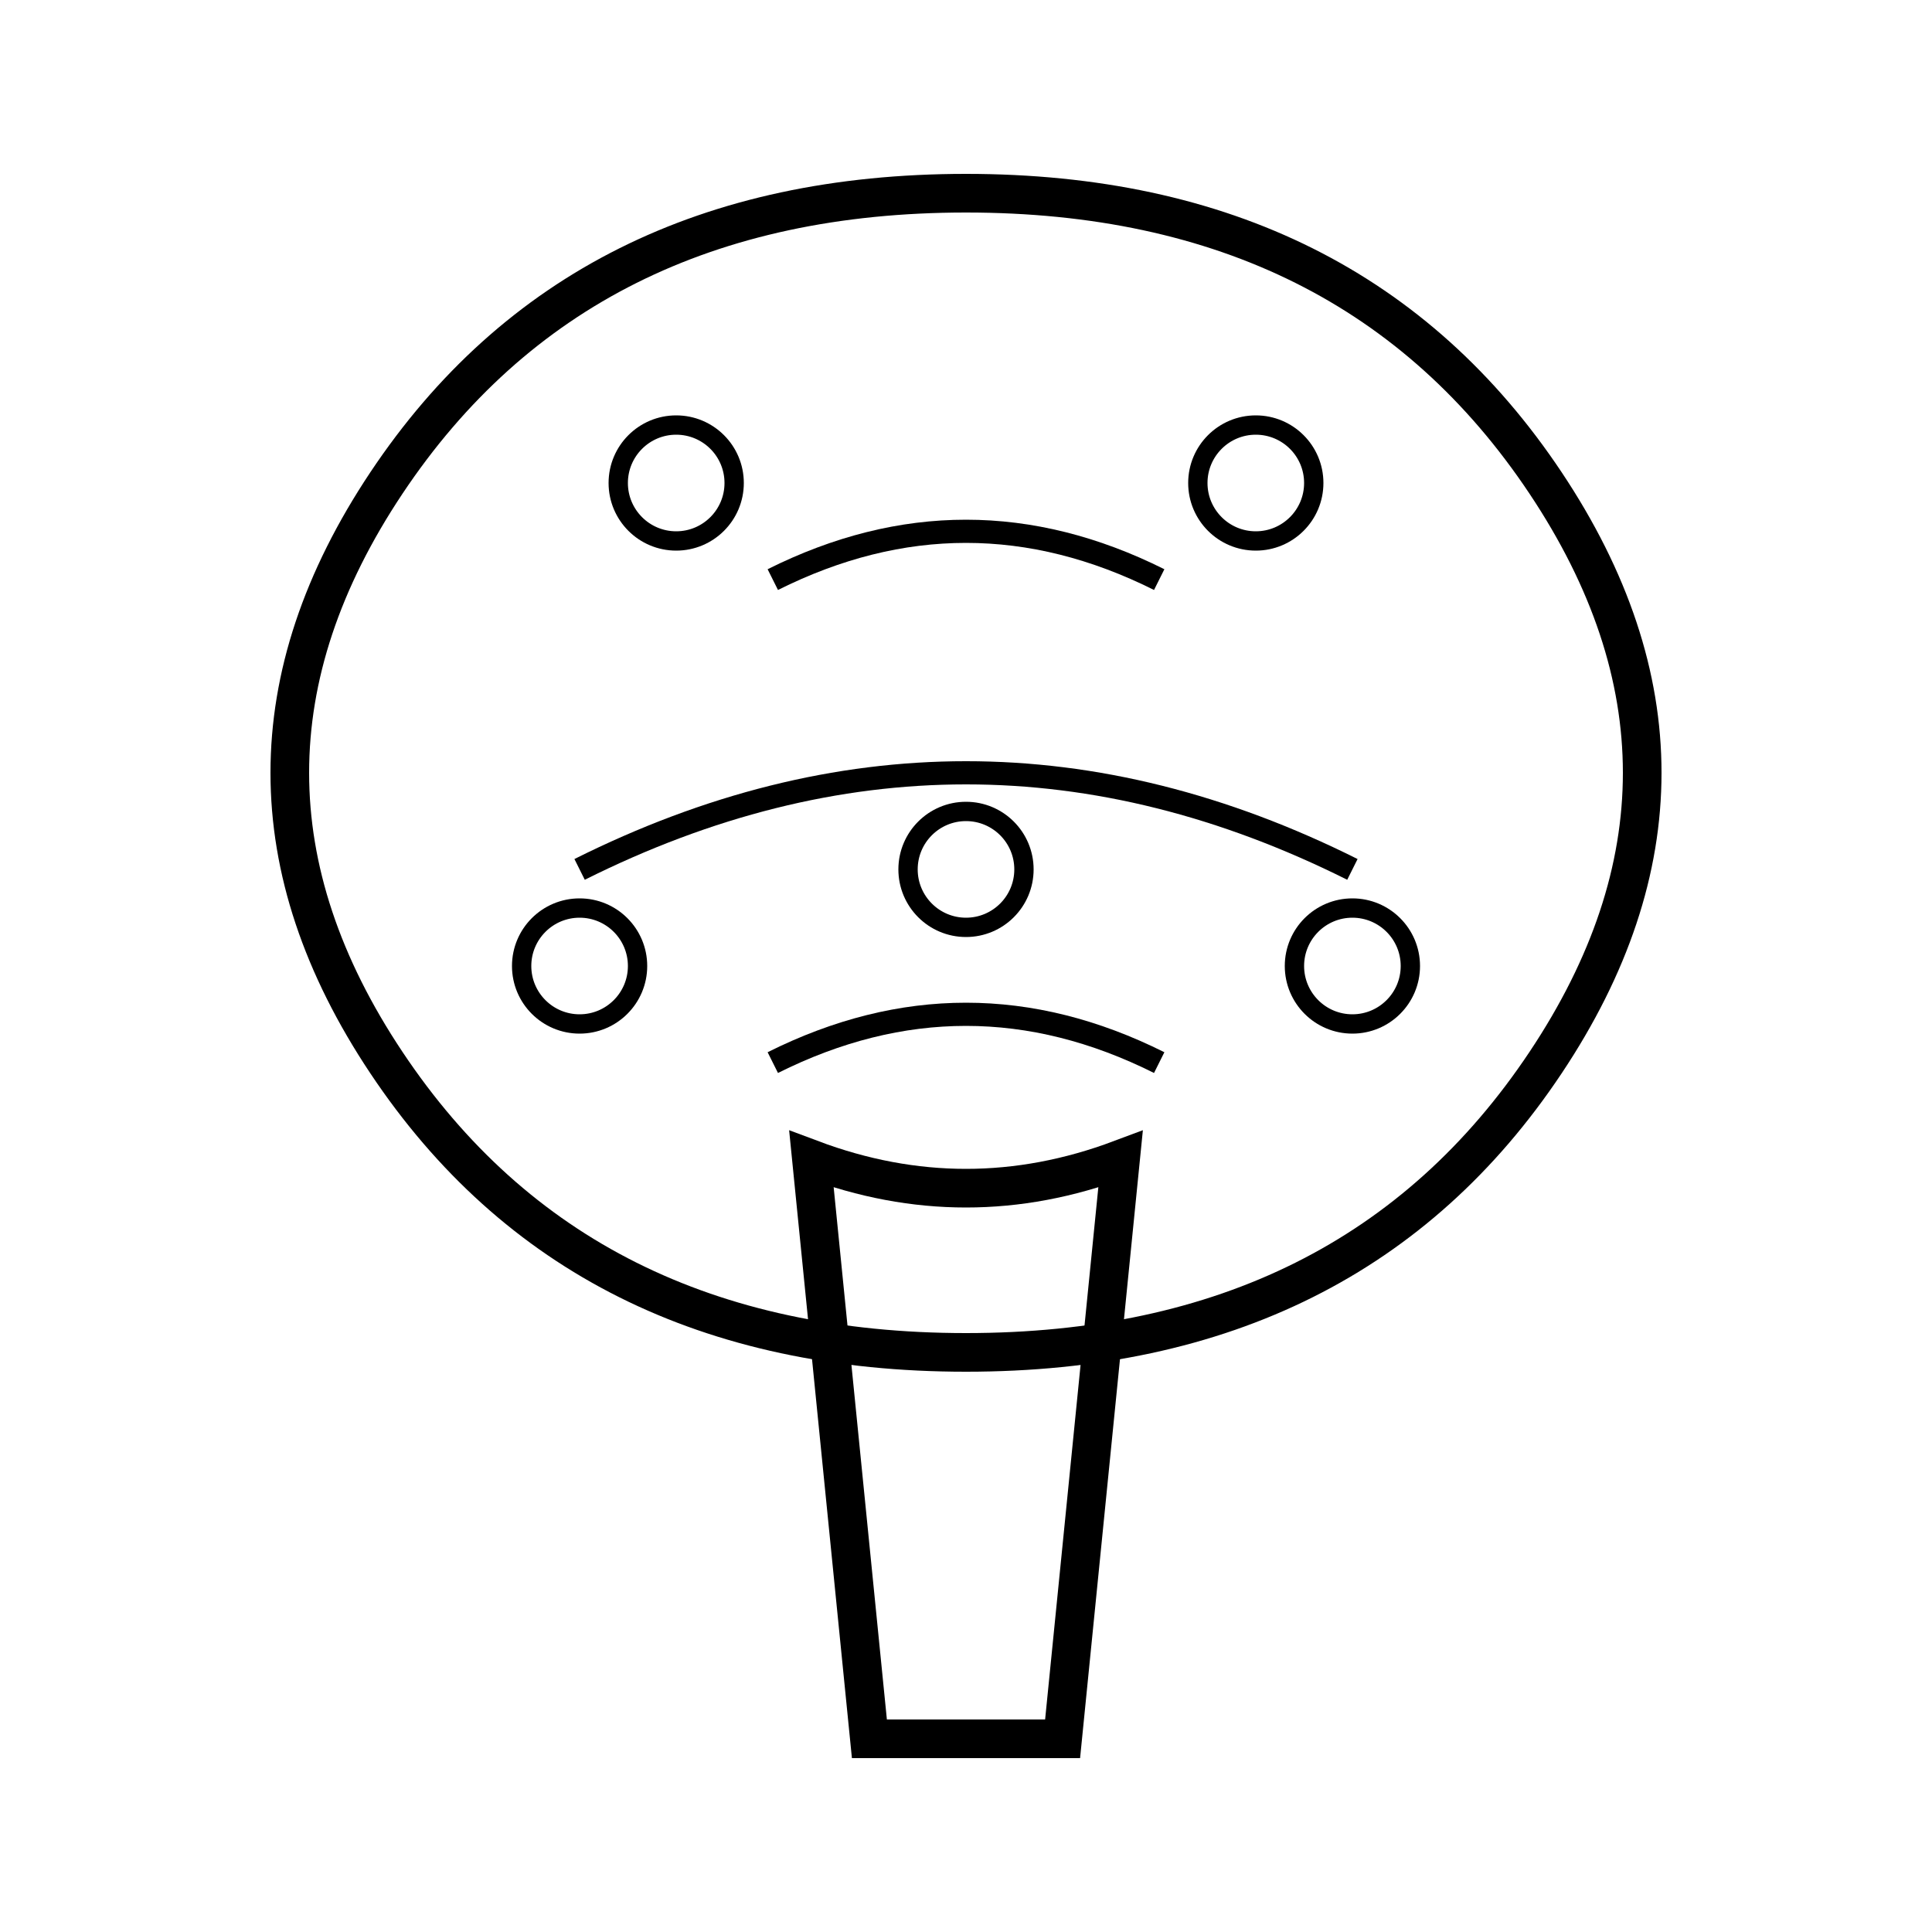
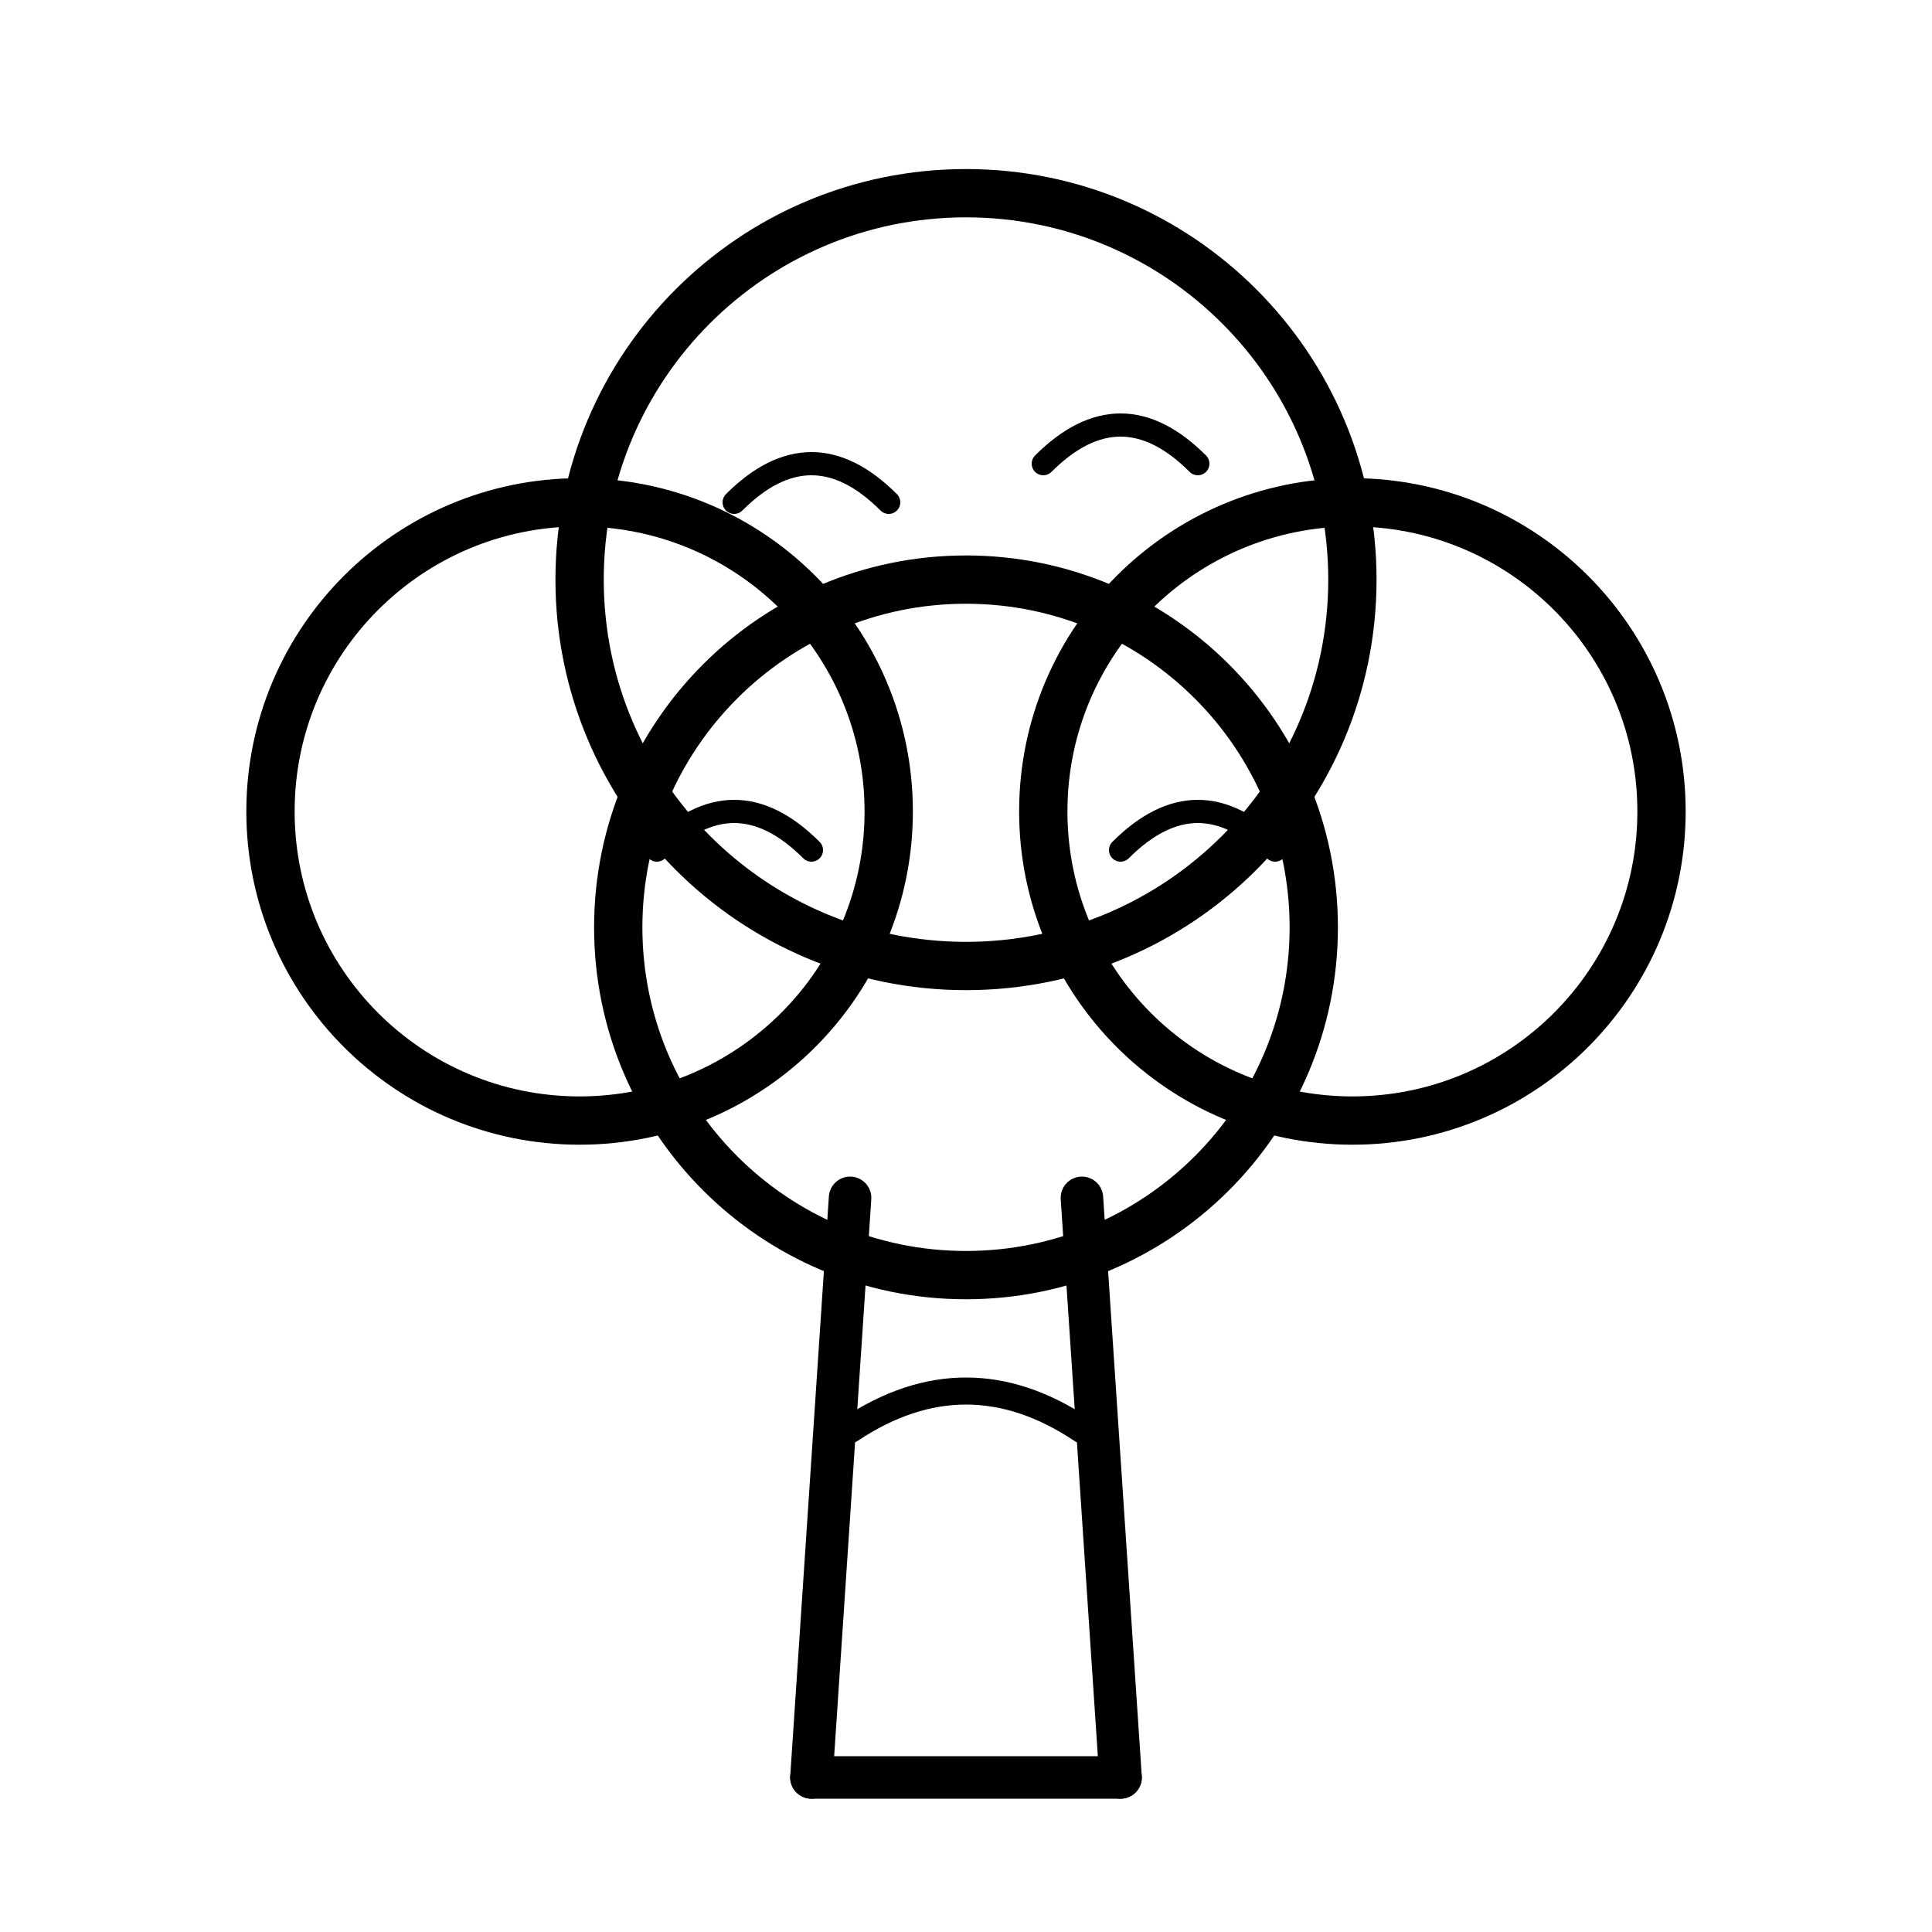
- <svg xmlns="http://www.w3.org/2000/svg" viewBox="0 0 100 100">
-   <path d="M45 90 L42 60 Q50 63 58 60 L55 90 Z" fill="none" stroke="black" stroke-width="2" />
-   <path d="M50 10 Q30 10 20 25 Q10 40 20 55 Q30 70 50 70 Q70 70 80 55 Q90 40 80 25 Q70 10 50 10 Z" fill="none" stroke="black" stroke-width="2" />
-   <path d="M40 30 Q50 25 60 30 M30 45 Q50 35 70 45 M40 55 Q50 50 60 55" fill="none" stroke="black" stroke-width="1.2" />
-   <circle cx="35" cy="25" r="3" fill="none" stroke="black" stroke-width="1" />
-   <circle cx="65" cy="25" r="3" fill="none" stroke="black" stroke-width="1" />
-   <circle cx="50" cy="45" r="3" fill="none" stroke="black" stroke-width="1" />
-   <circle cx="30" cy="50" r="3" fill="none" stroke="black" stroke-width="1" />
-   <circle cx="70" cy="50" r="3" fill="none" stroke="black" stroke-width="1" />
+ <svg xmlns="http://www.w3.org/2000/svg" viewBox="0 0 100 100" fill="none" stroke="black" stroke-linecap="round" stroke-linejoin="round" stroke-width="2.5">
+   <circle cx="50" cy="30" r="20" />
+   <circle cx="30" cy="42" r="16" />
+   <circle cx="70" cy="42" r="16" />
+   <circle cx="50" cy="48" r="18" />
+   <path d="M44 62 L42 92 M56 62 L58 92" stroke-width="2.2" />
+   <path d="M42 92 L58 92" stroke-width="2.2" />
+   <path d="M44 74 Q50 70 56 74" stroke-width="1.4" />
+   <path d="M38 26 Q42 22 46 26 M54 24 Q58 20 62 24 M34 44 Q38 40 42 44 M58 44 Q62 40 66 44" stroke-width="1.2" />
</svg>
